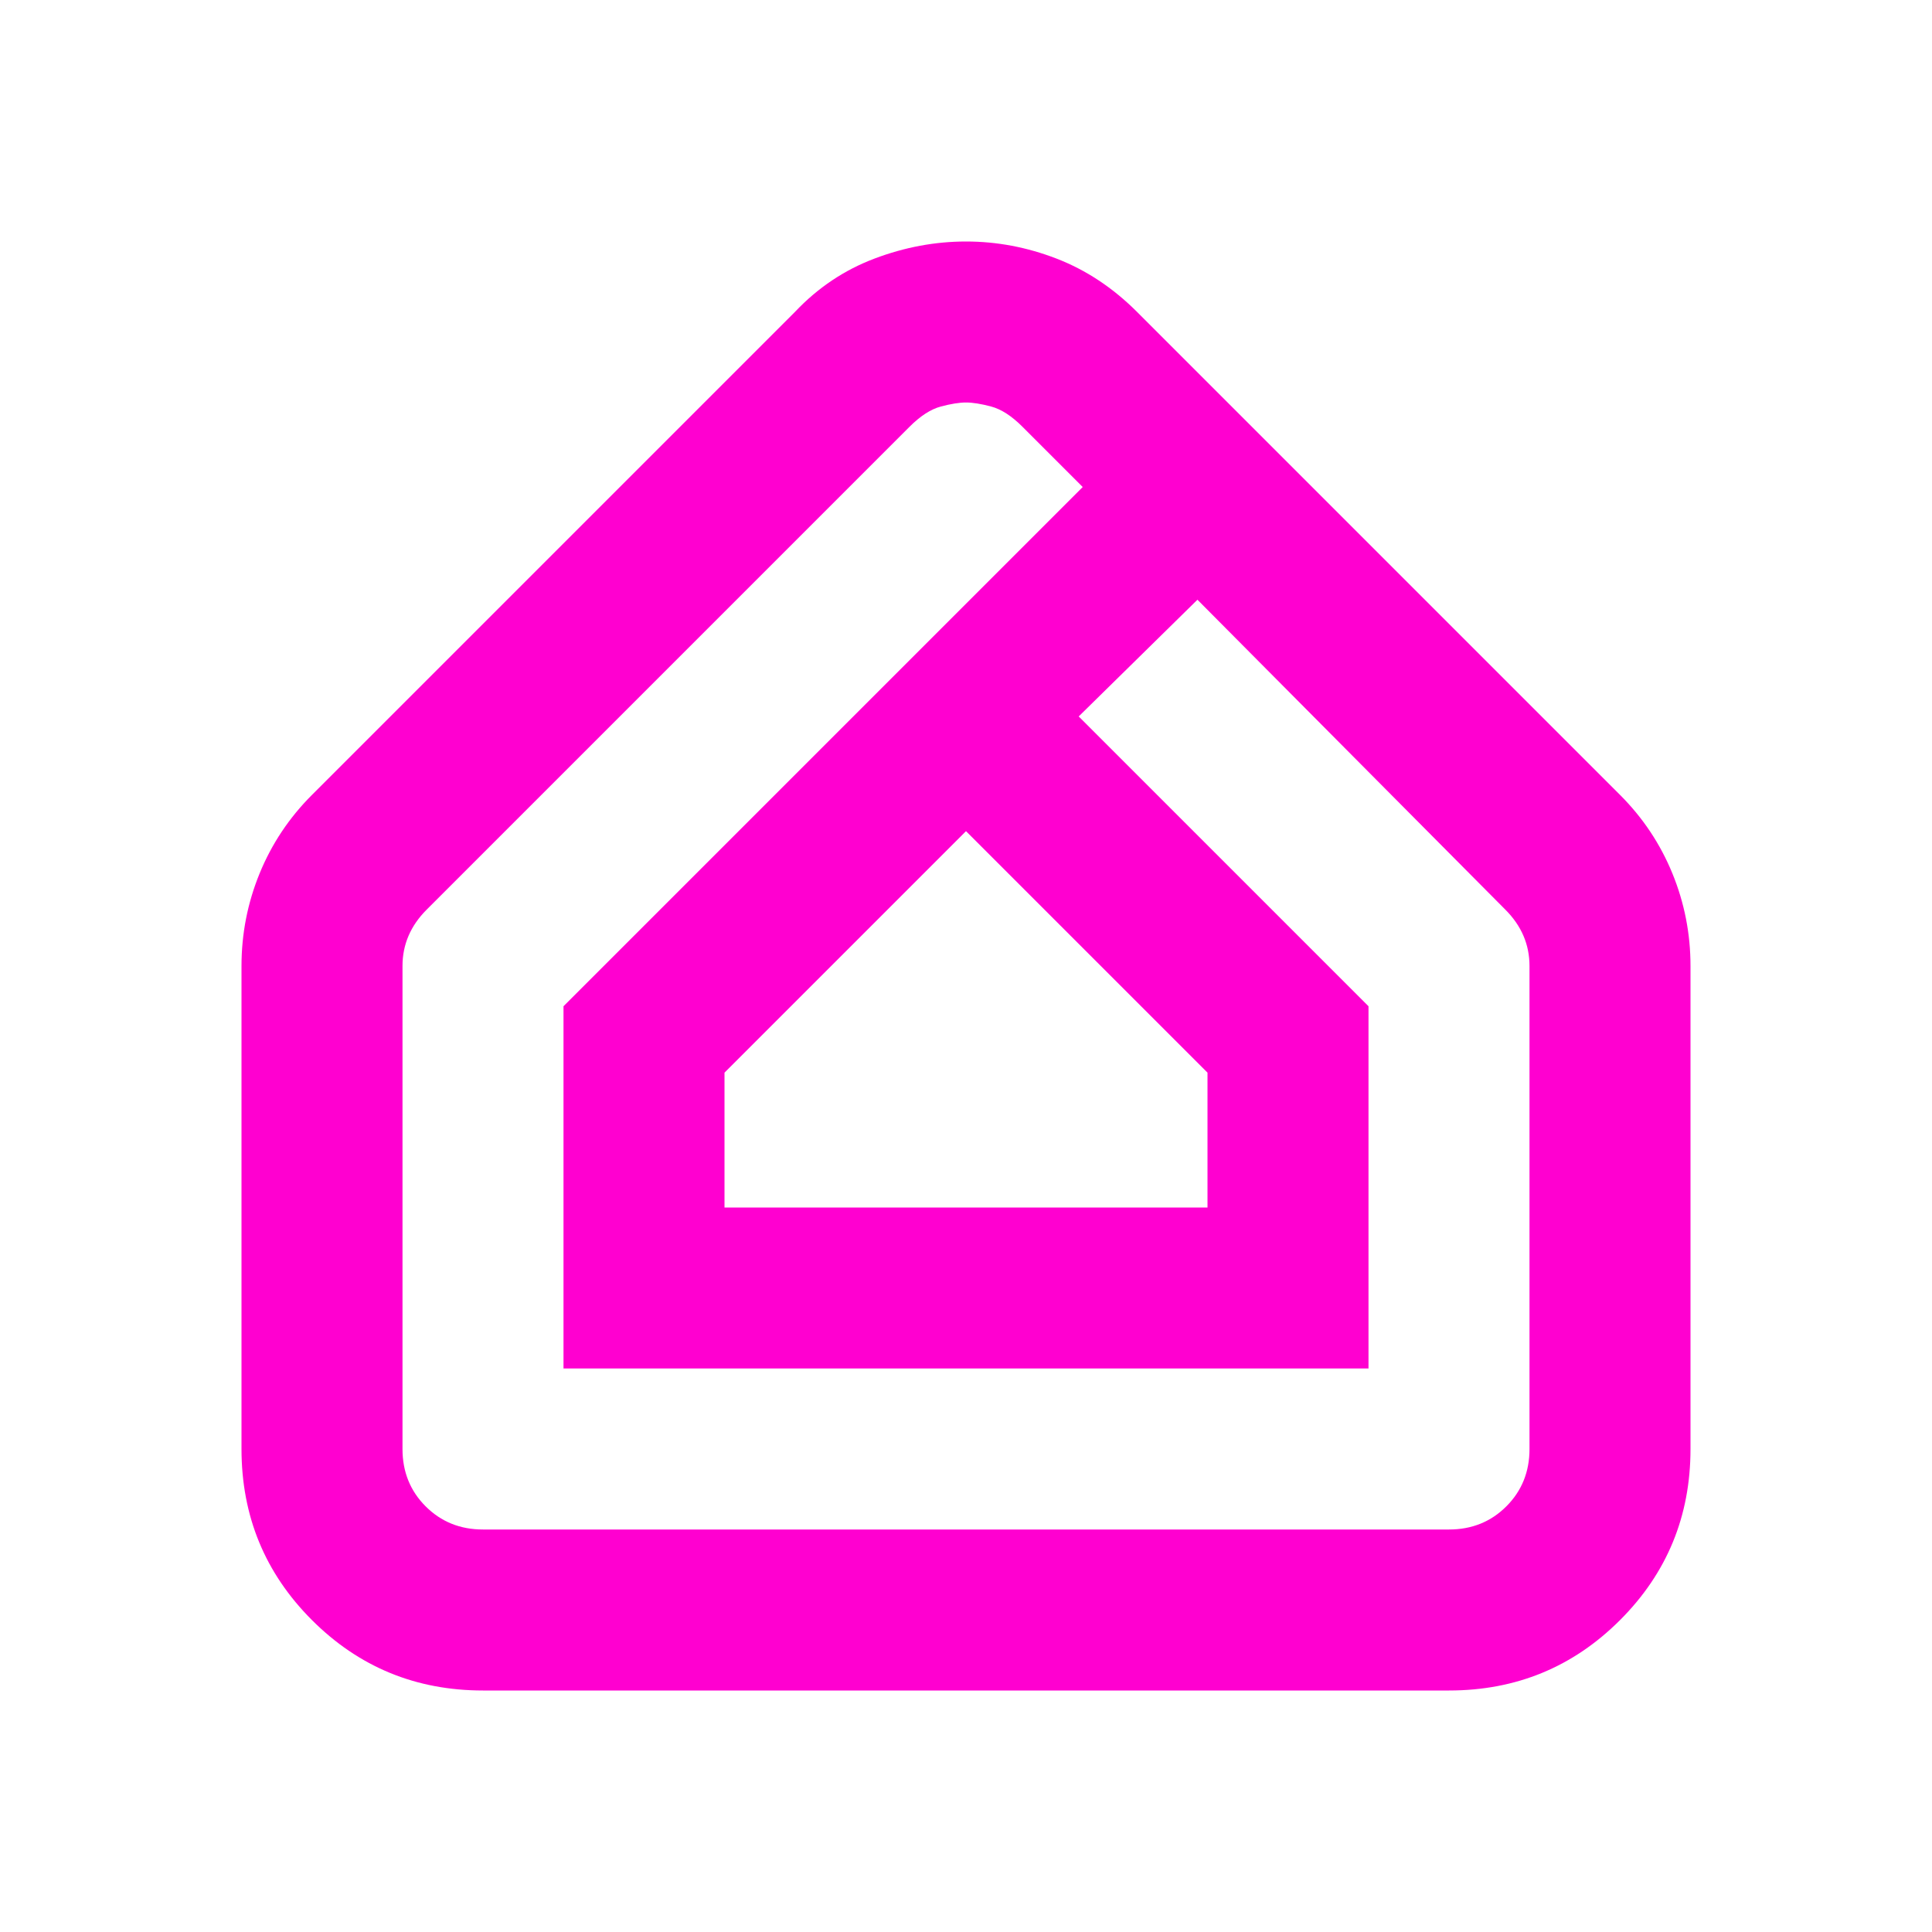
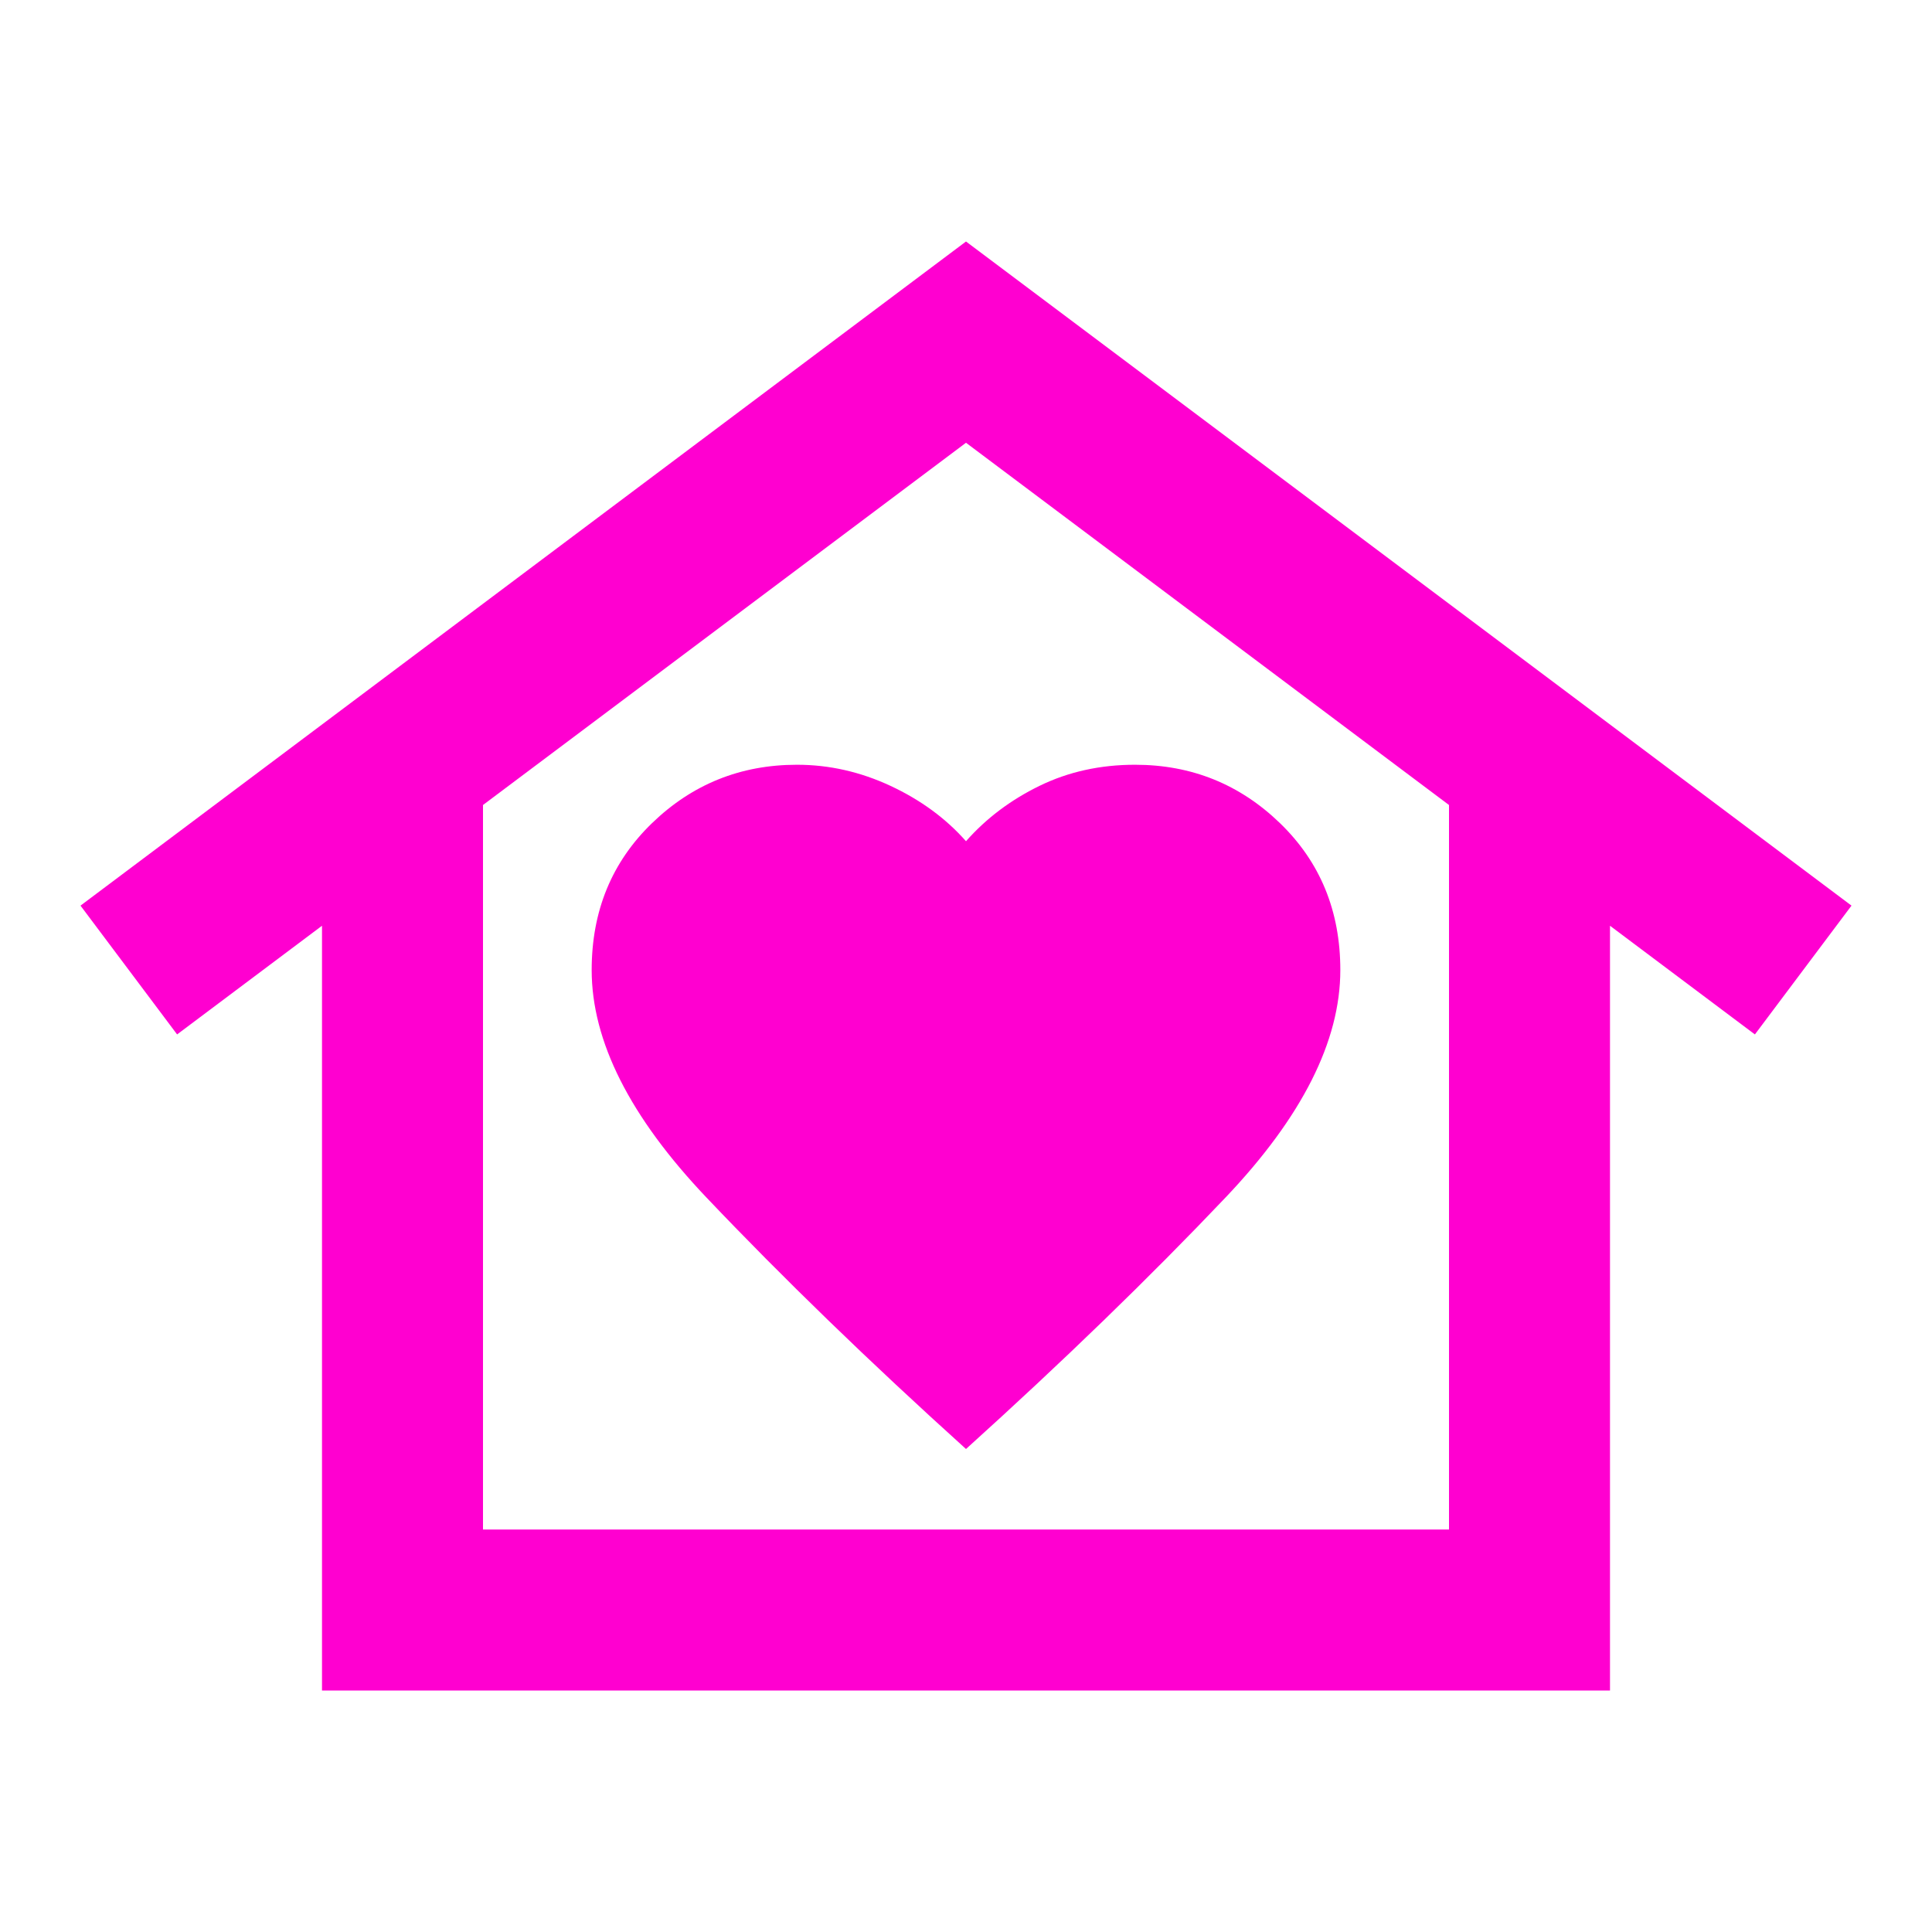
<svg xmlns="http://www.w3.org/2000/svg" height="24px" viewBox="0 -960 960 960" width="24px" fill="#ff00d0">
-   <path d="M480-427ZM240-120q-50 0-85-35t-35-85v-240q0-24 9-46t26-39l240-240q17-18 39.5-26.5T480-840q23 0 45 8.5t40 26.5l240 240q17 17 26 39t9 46v240q0 50-35 85t-85 35H240Zm0-80h480q17 0 28.5-11.5T760-240v-240q0-8-3-15t-9-13L595-662l-59 58 144 144v180H280v-180l258-258-30-30q-8-8-15.5-10t-12.5-2q-5 0-12.5 2T452-748L212-508q-6 6-9 13t-3 15v240q0 17 11.5 28.5T240-200Zm120-160h240v-67L480-547 360-427v67Z" />
+   <path d="m480-840 440 330-48 64-72-54v380H160v-380l-72 54-48-64 440-330ZM294-478q0 53 57 113t129 125q72-65 129-125t57-113q0-44-30-73t-72-29q-26 0-47.5 10.5T480-542q-15-17-37.5-27.5T396-580q-42 0-72 29t-30 73Zm426 278v-360L480-740 240-560v360h480Zm0 0H240h480Z" />
</svg>
